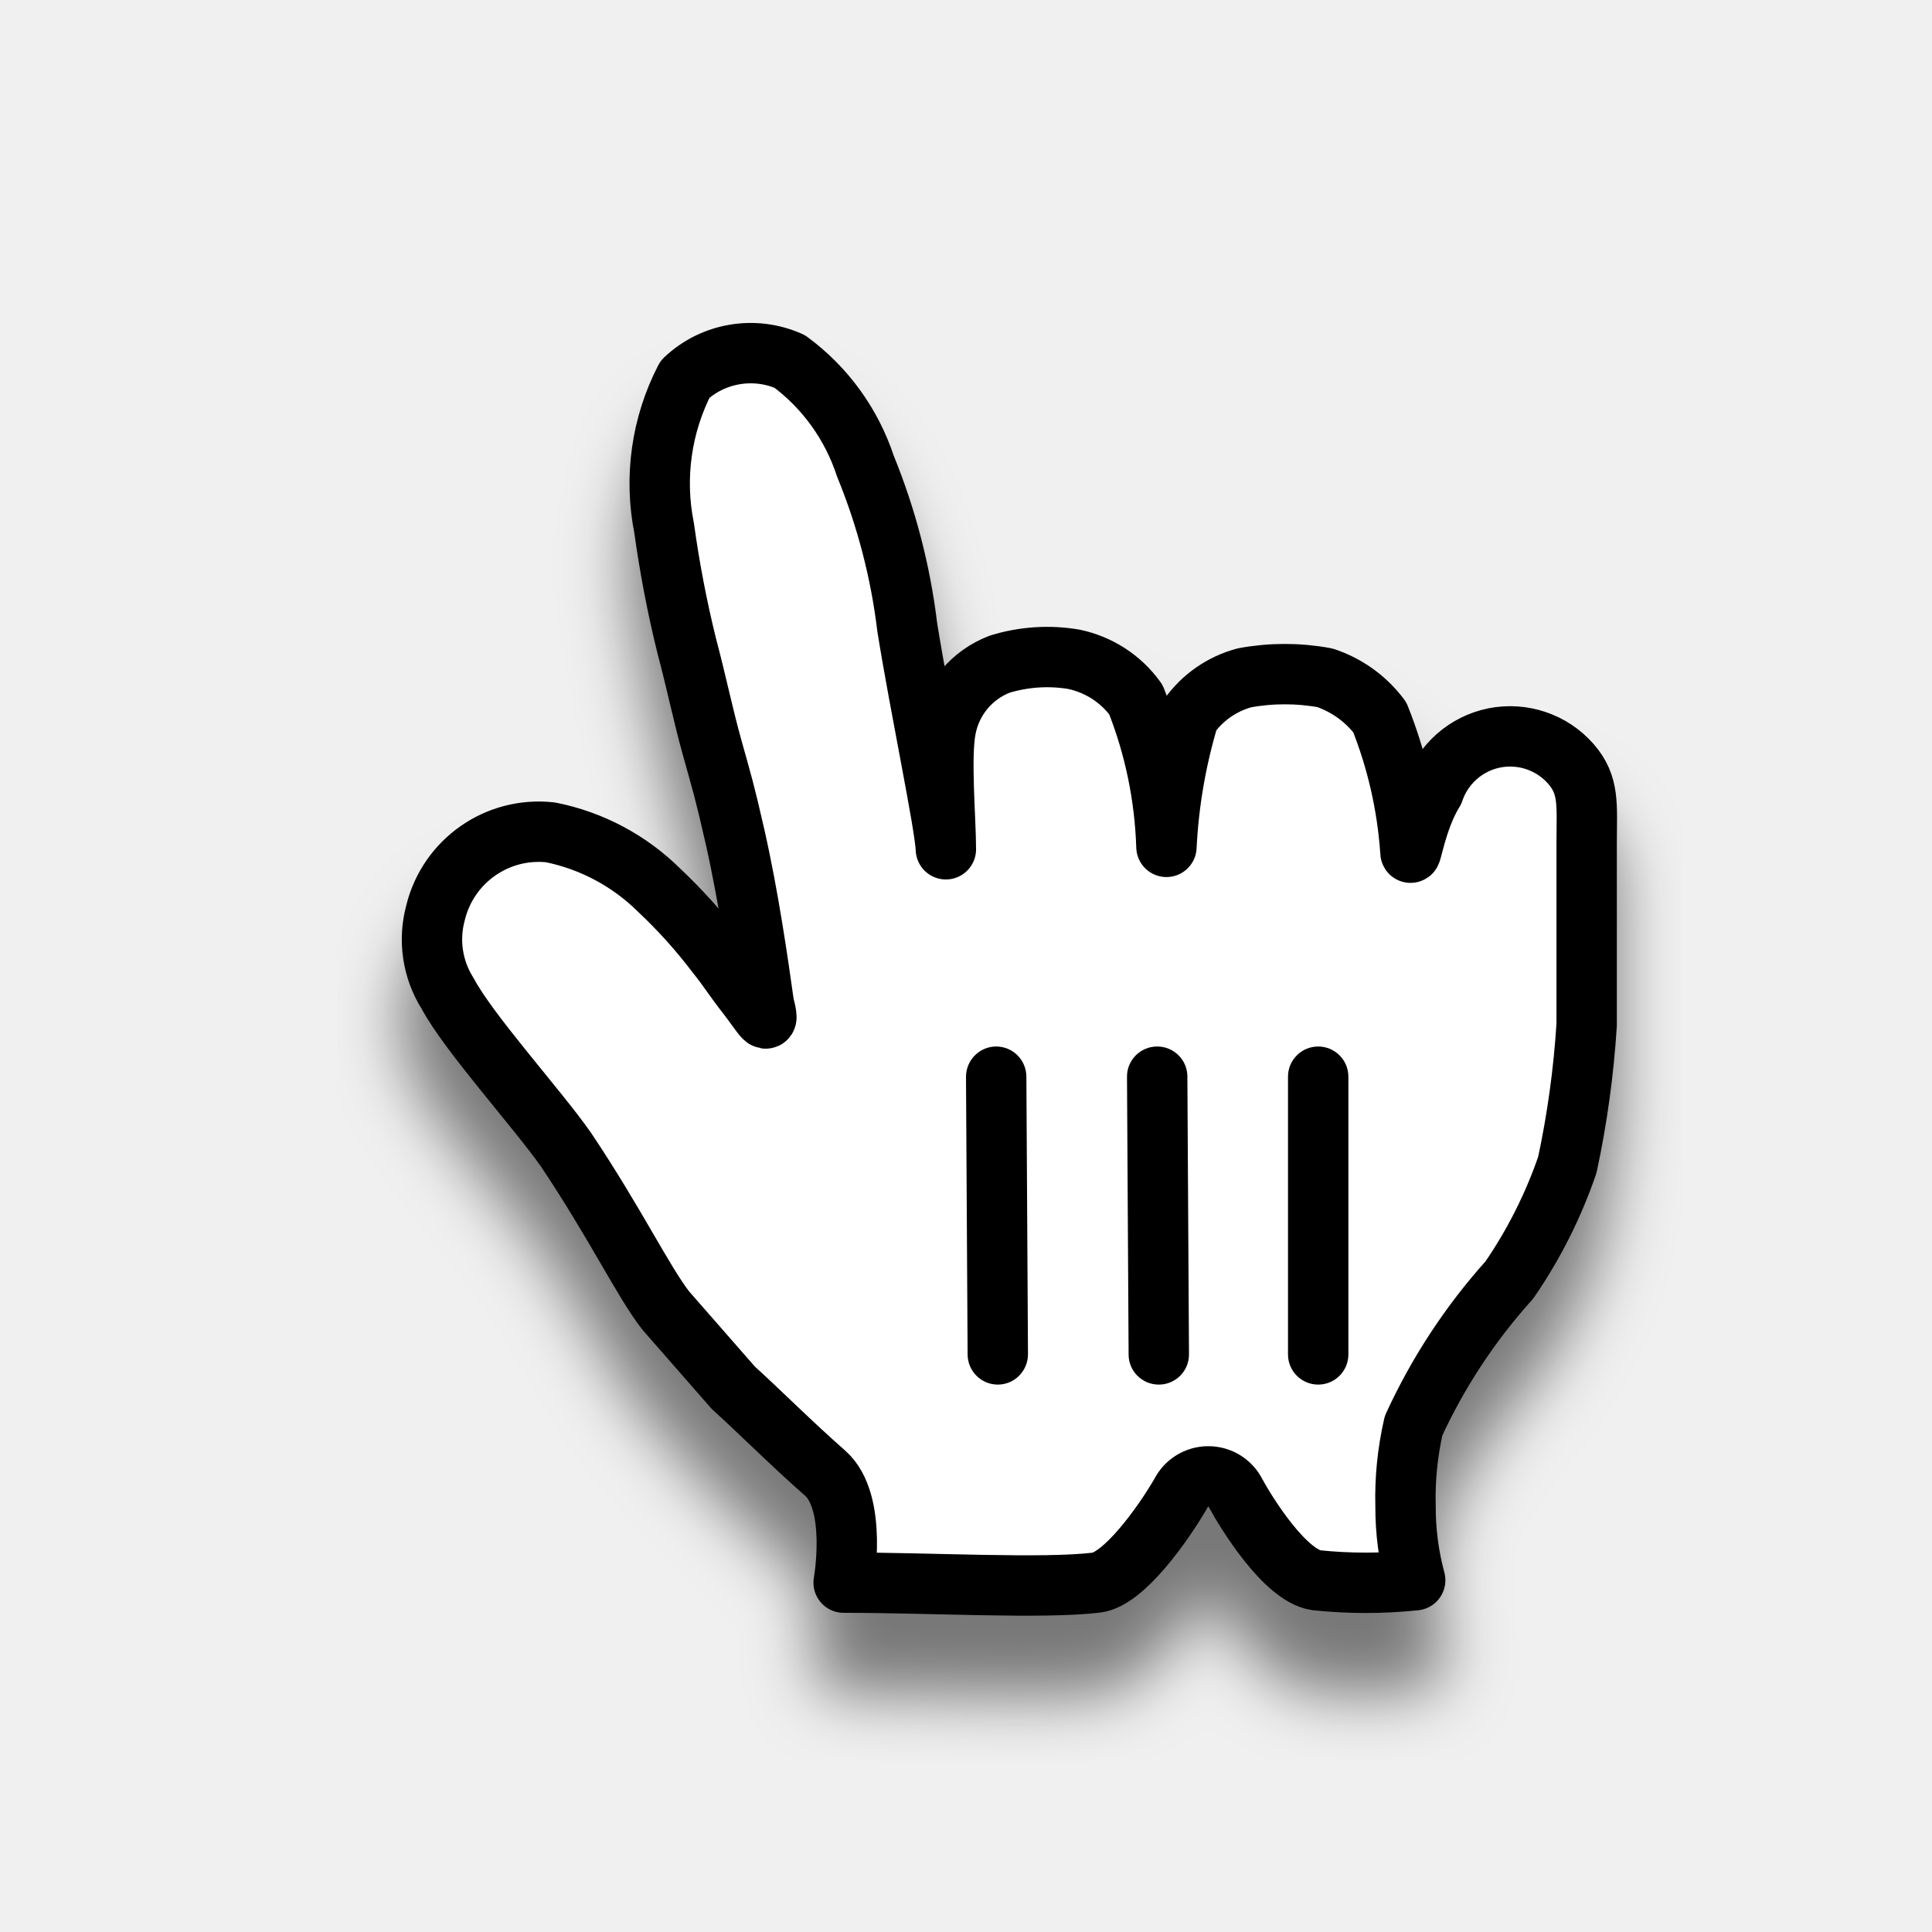
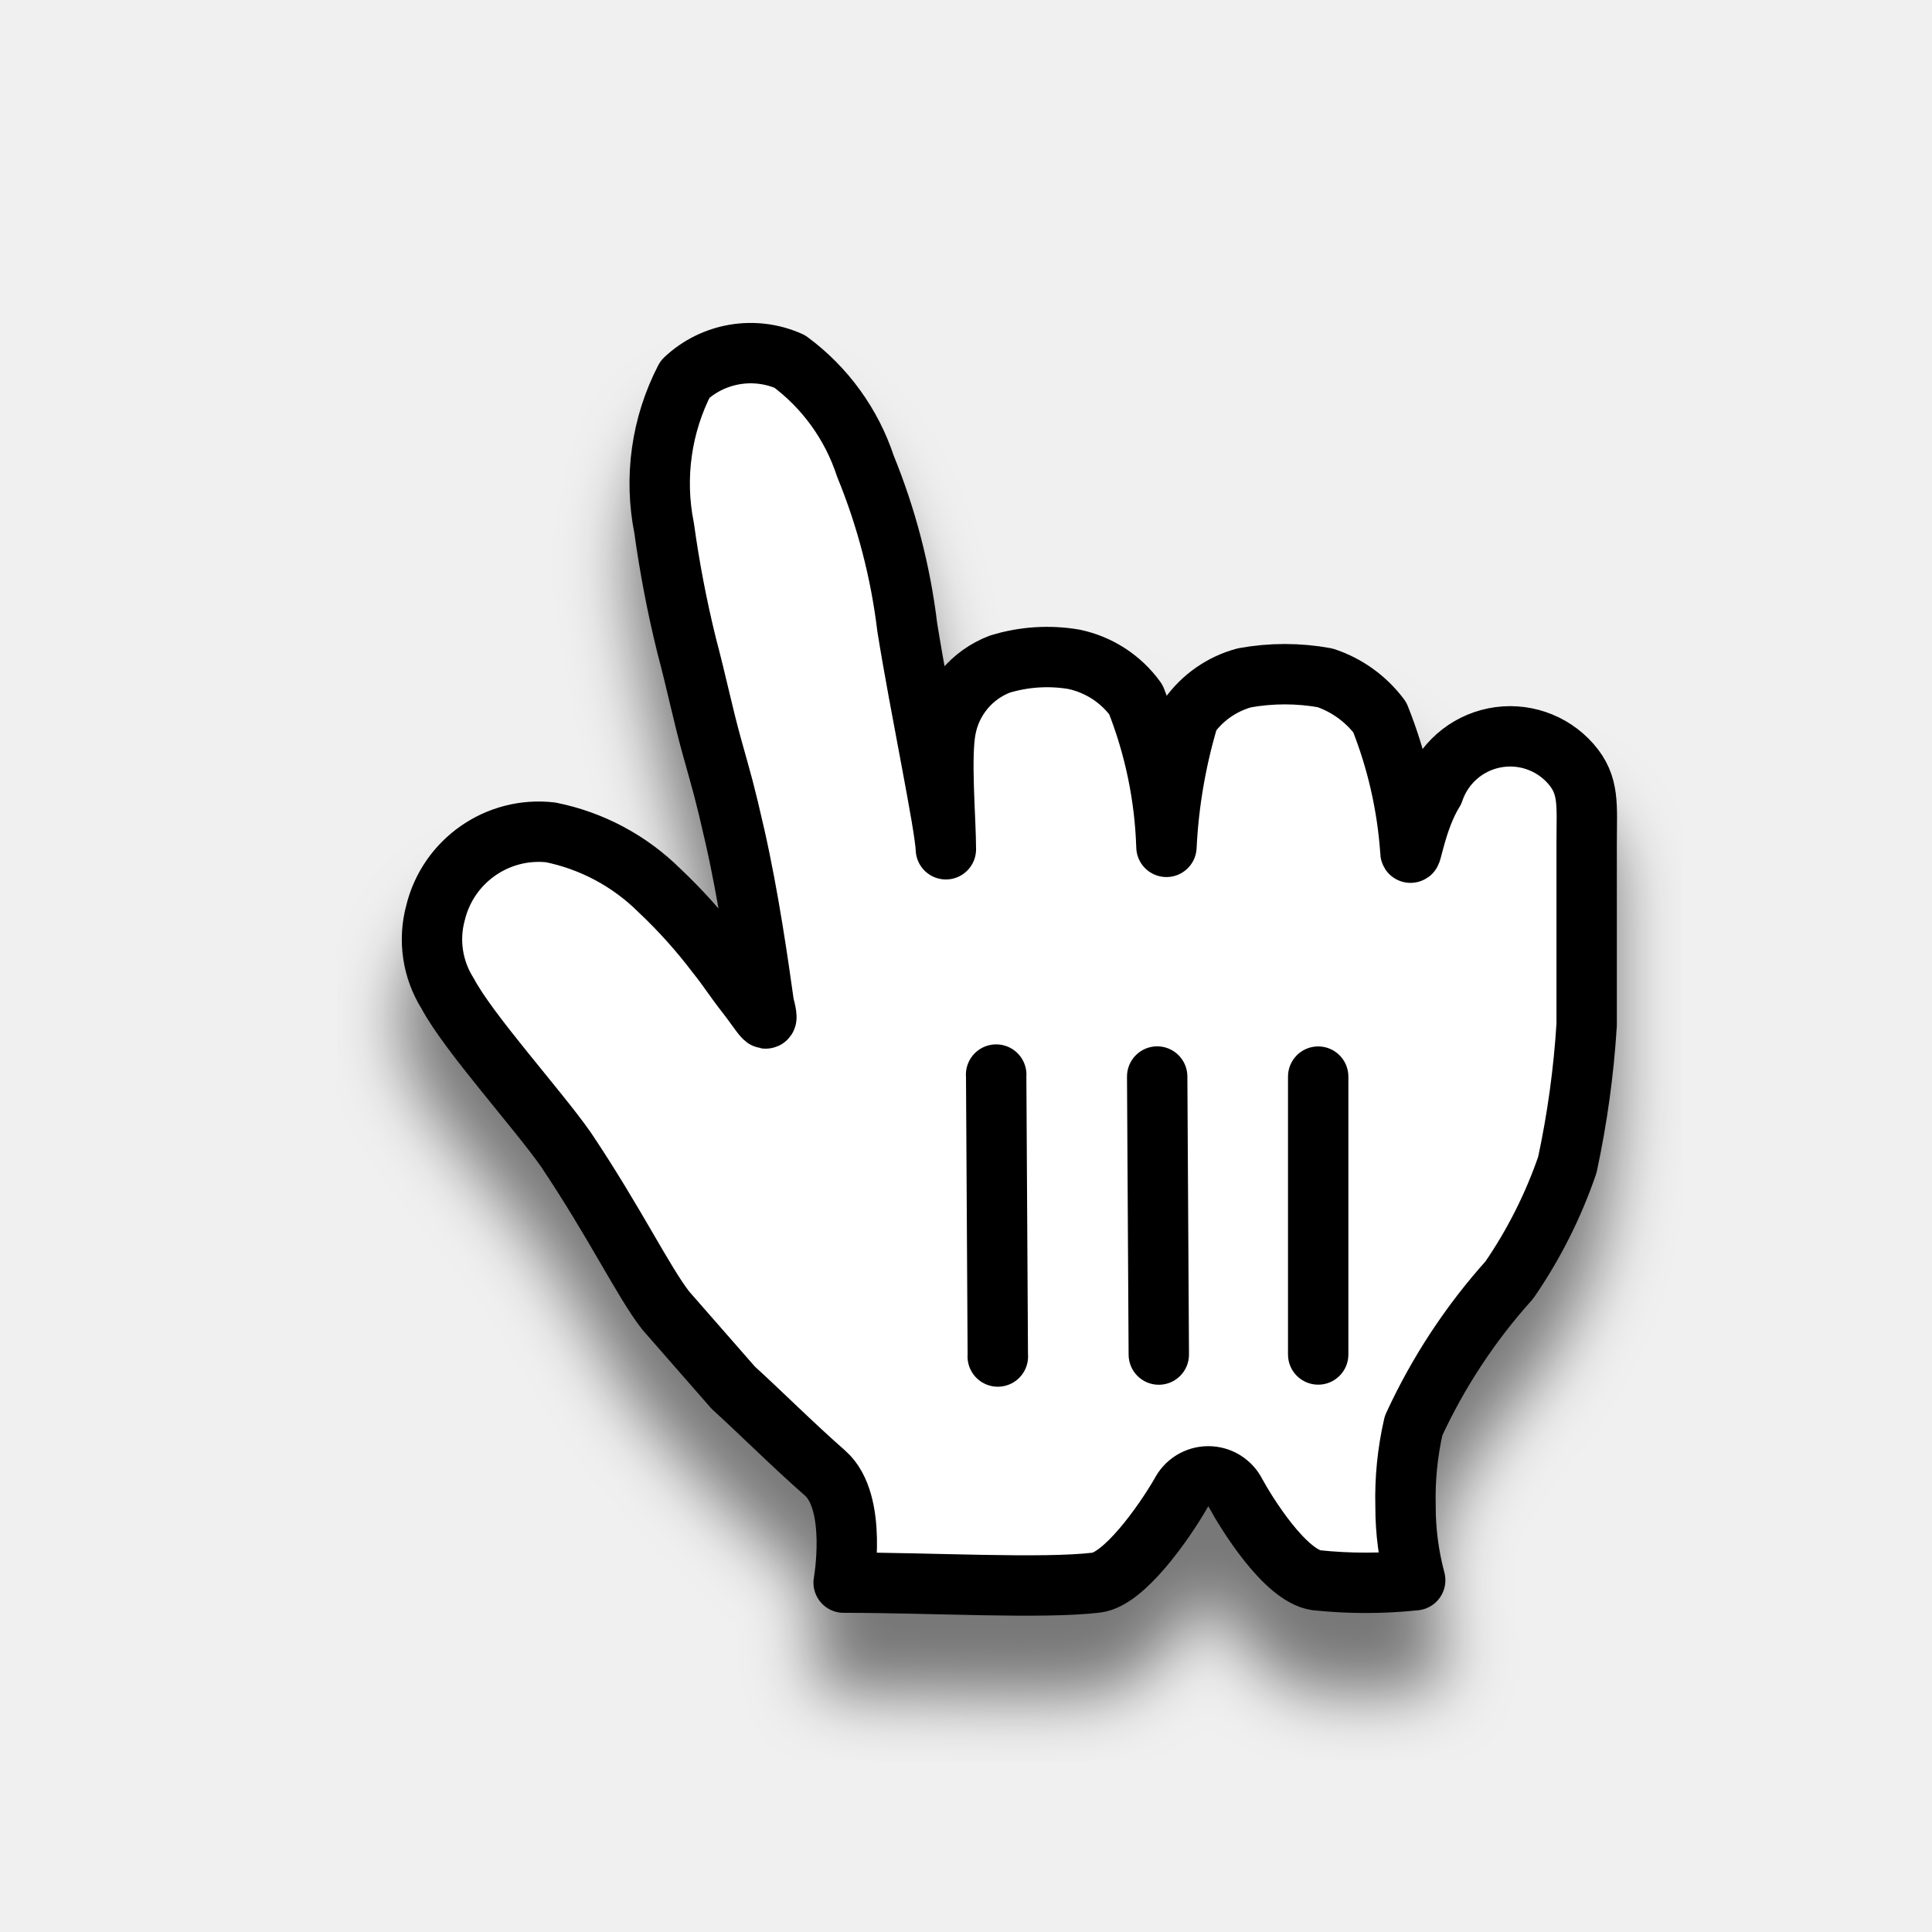
<svg xmlns="http://www.w3.org/2000/svg" width="24" height="24" viewBox="0 0 24 24" fill="none">
  <g filter="url(#filter0_d)">
-     <path d="M8.27 16.28C7.99 15.92 7.64 15.19 7.03 14.28C6.68 13.78 5.82 12.83 5.56 12.34C5.372 12.042 5.318 11.68 5.41 11.34C5.567 10.694 6.179 10.266 6.84 10.34C7.351 10.443 7.82 10.693 8.19 11.06C8.448 11.303 8.686 11.567 8.9 11.85C9.06 12.05 9.1 12.13 9.28 12.36C9.46 12.59 9.58 12.82 9.49 12.48C9.42 11.98 9.3 11.14 9.13 10.39C9 9.82 8.97 9.73 8.85 9.3C8.73 8.87 8.66 8.51 8.53 8.02C8.411 7.538 8.318 7.051 8.25 6.56C8.124 5.932 8.216 5.279 8.51 4.71C8.859 4.381 9.372 4.295 9.81 4.49C10.251 4.815 10.579 5.27 10.75 5.79C11.012 6.43 11.187 7.103 11.27 7.79C11.43 8.79 11.74 10.25 11.75 10.55C11.75 10.18 11.68 9.4 11.75 9.05C11.819 8.685 12.073 8.382 12.42 8.25C12.718 8.159 13.033 8.138 13.34 8.19C13.65 8.255 13.925 8.433 14.11 8.69C14.342 9.273 14.47 9.893 14.49 10.52C14.517 9.971 14.611 9.426 14.77 8.9C14.937 8.664 15.181 8.495 15.46 8.42C15.79 8.359 16.129 8.359 16.46 8.42C16.731 8.511 16.968 8.681 17.14 8.91C17.352 9.44 17.48 10 17.52 10.57C17.52 10.71 17.59 10.18 17.81 9.83C17.924 9.491 18.211 9.238 18.562 9.167C18.913 9.097 19.275 9.218 19.512 9.487C19.749 9.756 19.824 10.13 19.71 10.47C19.71 11.12 19.71 11.09 19.71 11.53C19.71 11.97 19.71 12.36 19.71 12.73C19.673 13.315 19.593 13.897 19.47 14.47C19.296 14.977 19.054 15.458 18.75 15.9C18.264 16.44 17.863 17.05 17.56 17.71C17.485 18.038 17.451 18.374 17.46 18.71C17.459 19.021 17.499 19.33 17.58 19.63C17.171 19.673 16.759 19.673 16.35 19.63C15.96 19.57 15.48 18.79 15.35 18.55C15.286 18.421 15.154 18.34 15.01 18.34C14.866 18.34 14.734 18.421 14.67 18.55C14.45 18.93 13.96 19.62 13.62 19.66C12.95 19.74 11.57 19.66 10.48 19.66C10.48 19.66 10.66 18.66 10.25 18.3C9.84 17.94 9.42 17.52 9.11 17.24L8.27 16.28Z" fill="white" />
-     <path fill-rule="evenodd" clip-rule="evenodd" d="M8.27 16.28C7.99 15.92 7.64 15.19 7.03 14.28C6.68 13.78 5.82 12.83 5.56 12.34C5.372 12.042 5.318 11.68 5.41 11.34C5.567 10.694 6.179 10.266 6.84 10.34C7.351 10.443 7.82 10.693 8.19 11.06C8.448 11.303 8.686 11.567 8.9 11.85C9.06 12.05 9.1 12.13 9.28 12.36C9.46 12.59 9.58 12.82 9.49 12.48C9.42 11.98 9.3 11.14 9.13 10.39C9 9.82 8.97 9.73 8.85 9.3C8.73 8.87 8.66 8.51 8.53 8.02C8.411 7.538 8.318 7.051 8.25 6.56C8.124 5.932 8.216 5.279 8.51 4.71C8.859 4.381 9.372 4.295 9.81 4.49C10.251 4.815 10.579 5.27 10.75 5.79C11.012 6.43 11.187 7.103 11.27 7.79C11.43 8.79 11.74 10.25 11.75 10.55C11.75 10.18 11.68 9.4 11.75 9.05C11.819 8.685 12.073 8.382 12.42 8.25C12.718 8.159 13.033 8.138 13.34 8.19C13.65 8.255 13.925 8.433 14.11 8.69C14.342 9.273 14.47 9.893 14.49 10.52C14.517 9.971 14.611 9.426 14.77 8.9C14.937 8.664 15.181 8.495 15.46 8.42C15.79 8.359 16.129 8.359 16.46 8.42C16.731 8.511 16.968 8.681 17.14 8.91C17.352 9.44 17.48 10 17.52 10.57C17.52 10.71 17.59 10.18 17.81 9.83C17.924 9.491 18.211 9.238 18.562 9.167C18.913 9.097 19.275 9.218 19.512 9.487C19.749 9.756 19.71 10.004 19.71 10.47C19.71 11.12 19.71 11.09 19.71 11.53C19.71 11.97 19.71 12.36 19.71 12.73C19.673 13.315 19.593 13.897 19.47 14.47C19.296 14.977 19.054 15.458 18.75 15.9C18.264 16.44 17.863 17.05 17.56 17.71C17.485 18.038 17.451 18.374 17.46 18.71C17.459 19.021 17.499 19.33 17.58 19.63C17.171 19.673 16.759 19.673 16.35 19.63C15.96 19.57 15.48 18.79 15.35 18.55C15.286 18.421 15.154 18.34 15.01 18.34C14.866 18.34 14.734 18.421 14.67 18.55C14.45 18.93 13.96 19.62 13.62 19.66C12.95 19.74 11.57 19.66 10.48 19.66C10.48 19.66 10.66 18.66 10.25 18.3C9.84 17.94 9.42 17.52 9.11 17.24L8.27 16.28Z" stroke="black" stroke-width="0.75" stroke-linecap="round" stroke-linejoin="round" />
-     <path d="M16.75 16.826V13.374C16.75 13.168 16.582 13 16.375 13C16.168 13 16 13.168 16 13.374V16.826C16 17.032 16.168 17.2 16.375 17.2C16.582 17.2 16.75 17.032 16.75 16.826Z" fill="black" />
-     <path d="M14.77 16.825L14.75 13.371C14.749 13.165 14.58 12.999 14.373 13C14.166 13.001 13.999 13.169 14 13.375L14.02 16.829C14.021 17.035 14.19 17.201 14.397 17.2C14.604 17.199 14.771 17.031 14.77 16.825Z" fill="black" />
-     <path d="M12 13.379L12.02 16.825C12.021 17.034 12.19 17.201 12.397 17.2C12.604 17.199 12.771 17.029 12.77 16.821L12.75 13.375C12.749 13.166 12.58 12.999 12.373 13C12.166 13.001 11.999 13.171 12 13.379Z" fill="black" />
+     <path d="M8.27 16.28c-.28-.36-.63-1.09-1.24-2-.35-.5-1.21-1.45-1.47-1.94a1.26 1.26 0 01-.15-1 1.32 1.32 0 011.43-1c.51.103.98.353 1.35.72.258.243.496.507.71.79.16.2.2.28.38.51.18.23.3.46.21.12-.07-.5-.19-1.34-.36-2.09-.13-.57-.16-.66-.28-1.09-.12-.43-.19-.79-.32-1.28a14.163 14.163 0 01-.28-1.46 2.82 2.82 0 01.26-1.85 1.19 1.19 0 011.3-.22c.44.325.769.78.94 1.3.262.64.437 1.313.52 2 .16 1 .47 2.46.48 2.76 0-.37-.07-1.15 0-1.5a1.07 1.07 0 01.67-.8 2 2 0 01.92-.06c.31.065.585.243.77.5a5.42 5.42 0 01.38 1.83 6.73 6.73 0 01.28-1.62 1.24 1.24 0 01.69-.48 2.8 2.8 0 011 0c.271.09.508.261.68.49.212.53.34 1.09.38 1.66 0 .14.07-.39.29-.74a1.002 1.002 0 111.9.64v2.26a11.753 11.753 0 01-.24 1.74 5.915 5.915 0 01-.72 1.43 7.208 7.208 0 00-1.19 1.81 3.995 3.995 0 00-.1 1c-.001.31.04.62.12.92a5.84 5.84 0 01-1.23 0c-.39-.06-.87-.84-1-1.08a.38.38 0 00-.68 0c-.22.38-.71 1.07-1.05 1.11-.67.08-2.05 0-3.14 0 0 0 .18-1-.23-1.36-.41-.36-.83-.78-1.14-1.06l-.84-.96z" fill="#fff" />
+     <path clip-rule="evenodd" d="M8.27 16.28c-.28-.36-.63-1.09-1.24-2-.35-.5-1.21-1.45-1.47-1.94a1.26 1.26 0 01-.15-1 1.32 1.32 0 011.43-1c.51.103.98.353 1.35.72.258.243.496.507.71.79.16.2.2.28.38.51.18.23.3.46.21.12-.07-.5-.19-1.34-.36-2.09-.13-.57-.16-.66-.28-1.09-.12-.43-.19-.79-.32-1.28a14.163 14.163 0 01-.28-1.46 2.82 2.82 0 01.26-1.85 1.19 1.19 0 011.3-.22c.44.325.769.78.94 1.3.262.64.437 1.313.52 2 .16 1 .47 2.46.48 2.76 0-.37-.07-1.15 0-1.5a1.07 1.07 0 01.67-.8 2 2 0 01.92-.06c.31.065.585.243.77.5a5.42 5.42 0 01.38 1.83 6.73 6.73 0 01.28-1.62 1.24 1.24 0 01.69-.48 2.8 2.8 0 011 0c.271.09.508.261.68.49.212.53.34 1.09.38 1.66 0 .14.07-.39.29-.74a1.002 1.002 0 011.702-.343c.237.269.198.517.198.983v2.26a11.753 11.753 0 01-.24 1.74 5.915 5.915 0 01-.72 1.43 7.208 7.208 0 00-1.19 1.81 3.995 3.995 0 00-.1 1c-.001.31.04.62.12.92a5.853 5.853 0 01-1.23 0c-.39-.06-.87-.84-1-1.08a.38.38 0 00-.68 0c-.22.38-.71 1.07-1.05 1.11-.67.08-2.05 0-3.14 0 0 0 .18-1-.23-1.36-.41-.36-.83-.78-1.14-1.06l-.84-.96z" stroke="#000" stroke-width=".75" stroke-linecap="round" stroke-linejoin="round" />
+     <path d="M16.75 16.826v-3.452a.375.375 0 00-.75 0v3.452a.375.375 0 00.75 0zm-1.98-.001l-.02-3.454a.374.374 0 00-.75.004l.02 3.454a.374.374 0 00.75-.004zM12 13.379l.02 3.446a.376.376 0 10.75-.004l-.02-3.446a.376.376 0 10-.75.004z" fill="#000" />
  </g>
  <defs>
    <filter id="filter0_d" x="4.191" y="4.012" width="16.698" height="17.859" filterUnits="userSpaceOnUse" color-interpolation-filters="sRGB">
      <feFlood flood-opacity="0" result="BackgroundImageFix" />
-       <feColorMatrix in="SourceAlpha" type="matrix" values="0 0 0 0 0 0 0 0 0 0 0 0 0 0 0 0 0 0 127 0" />
+       <feColorMatrix in="SourceAlpha" values="0 0 0 0 0 0 0 0 0 0 0 0 0 0 0 0 0 0 127 0" />
      <feOffset dy="1" />
-       <feGaussianBlur stdDeviation="0.4" />
-       <feColorMatrix type="matrix" values="0 0 0 0 0 0 0 0 0 0 0 0 0 0 0 0 0 0 0.5 0" />
-       <feBlend mode="normal" in2="BackgroundImageFix" result="effect1_dropShadow" />
-       <feBlend mode="normal" in="SourceGraphic" in2="effect1_dropShadow" result="shape" />
+       <feGaussianBlur stdDeviation=".4" />
+       <feColorMatrix values="0 0 0 0 0 0 0 0 0 0 0 0 0 0 0 0 0 0 0.5 0" />
+       <feBlend in2="BackgroundImageFix" result="effect1_dropShadow" />
+       <feBlend in="SourceGraphic" in2="effect1_dropShadow" result="shape" />
    </filter>
  </defs>
</svg>
